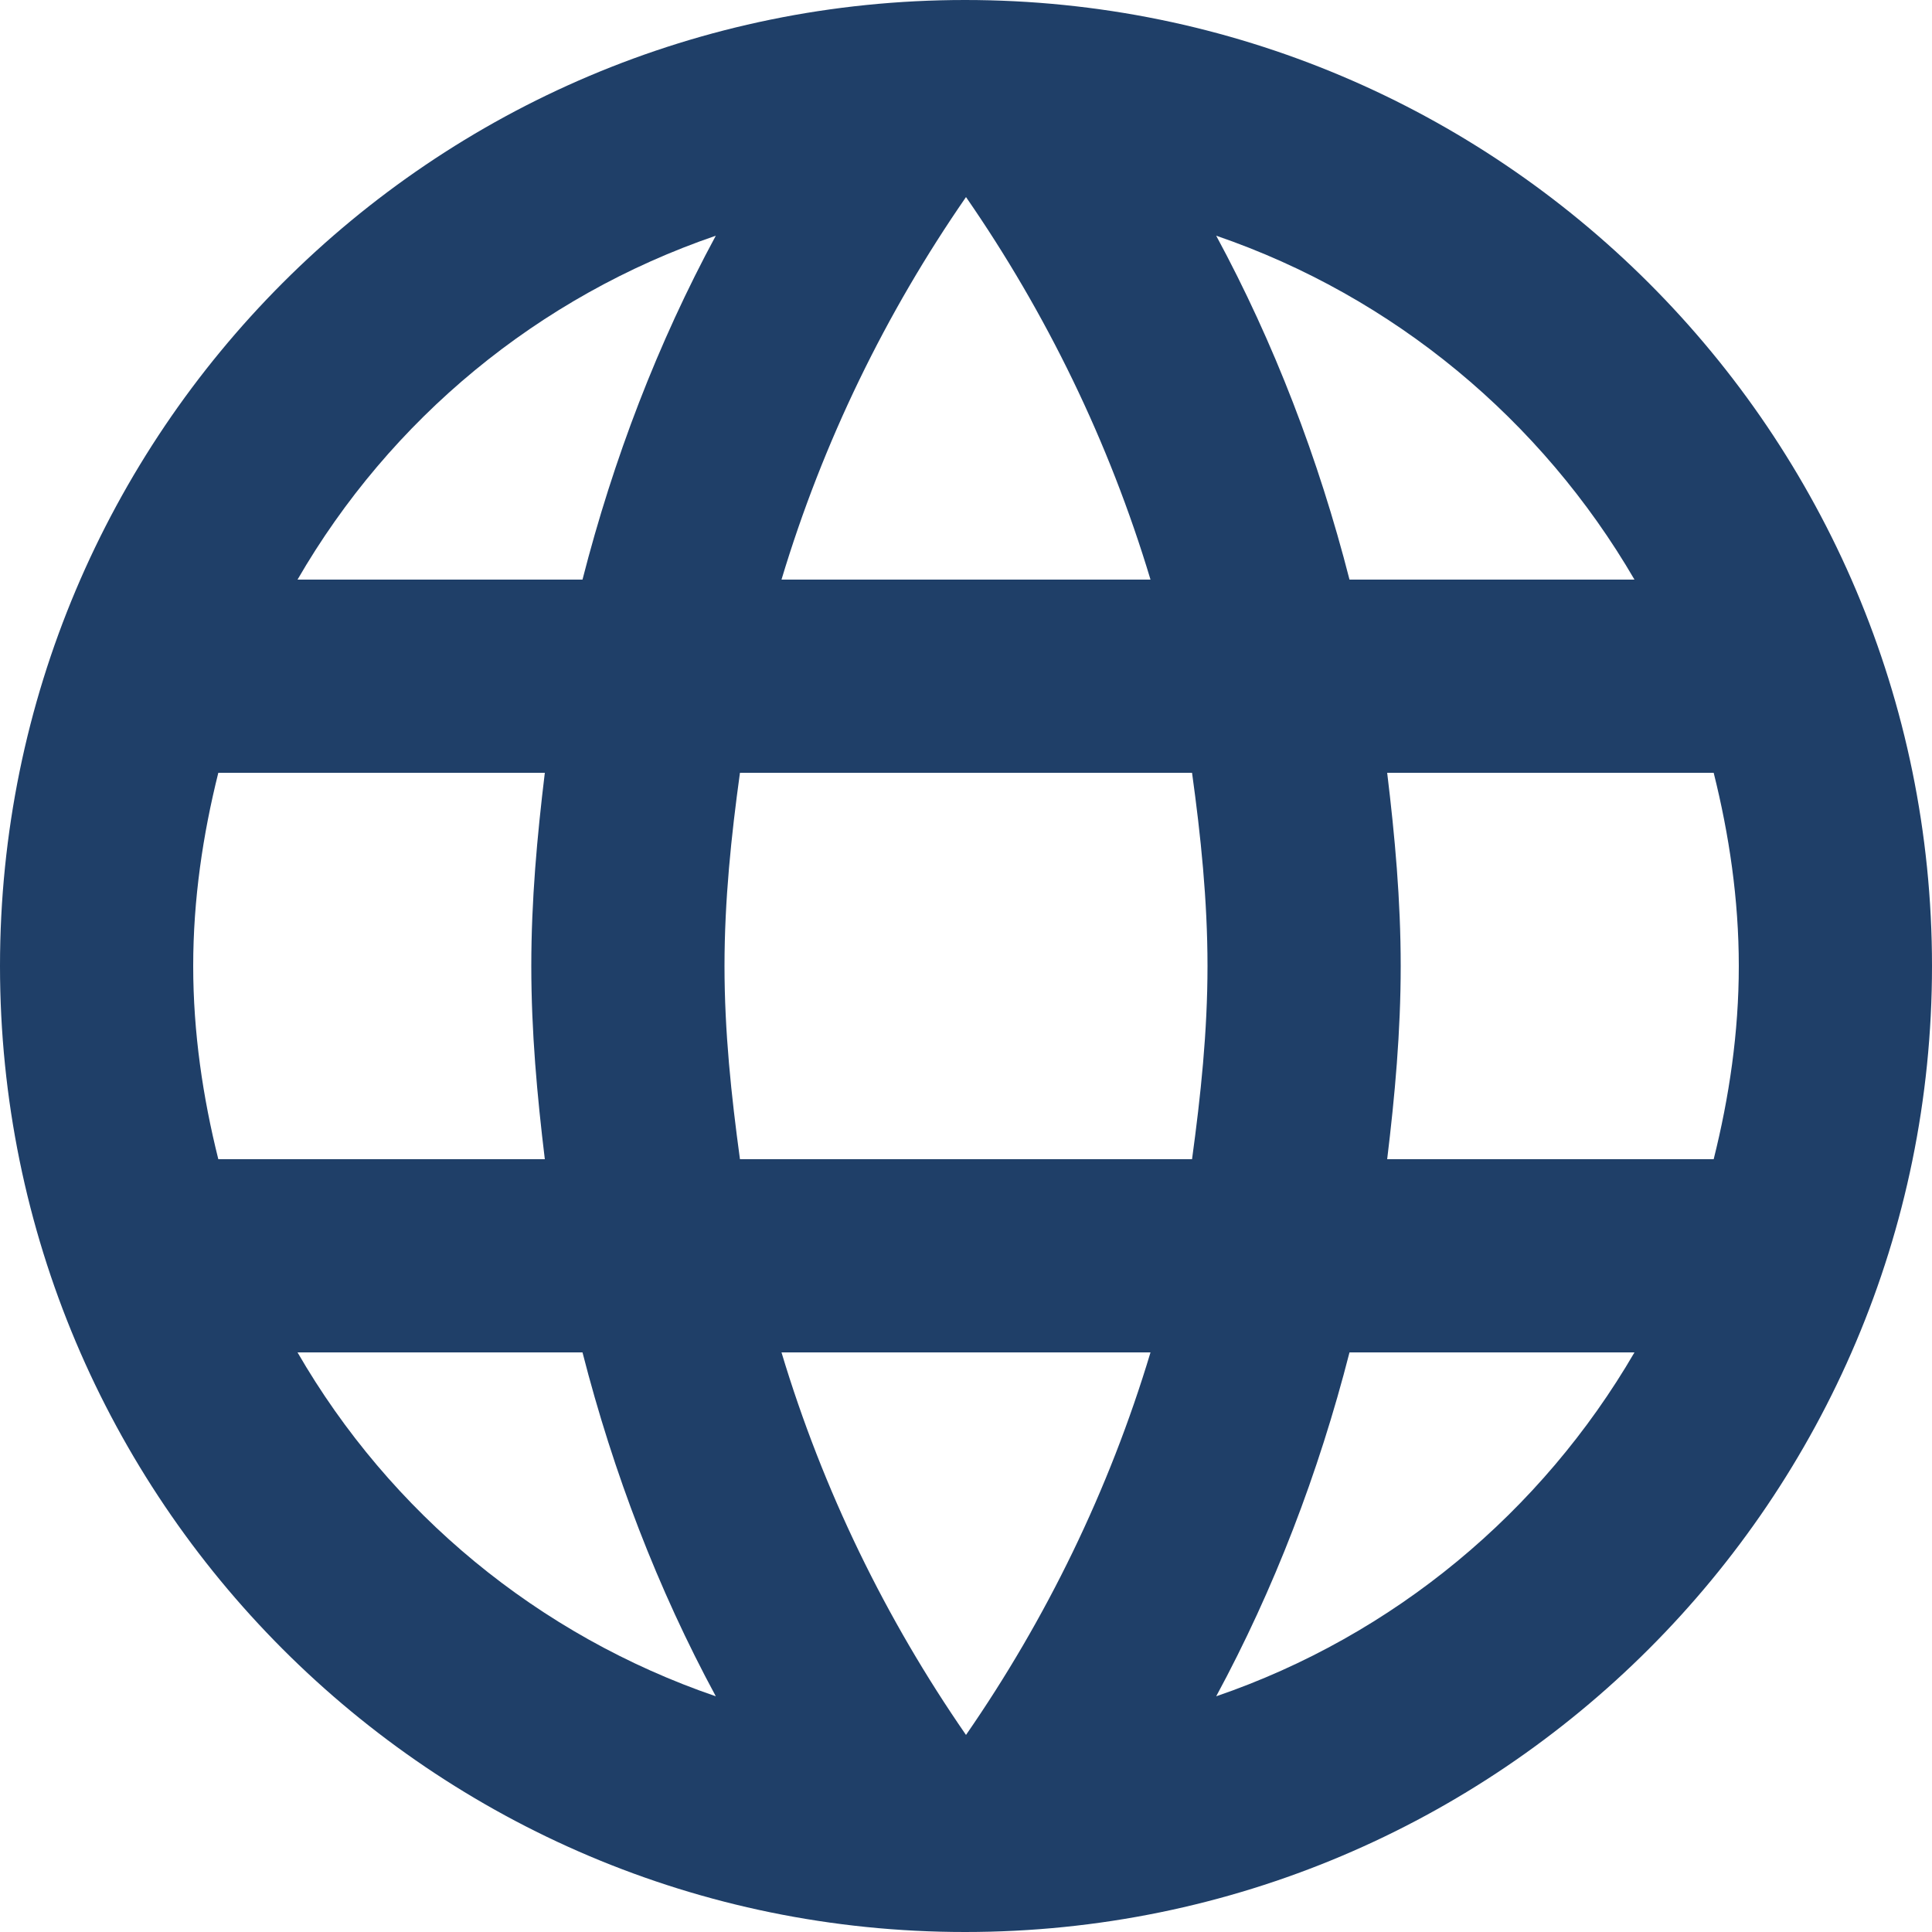
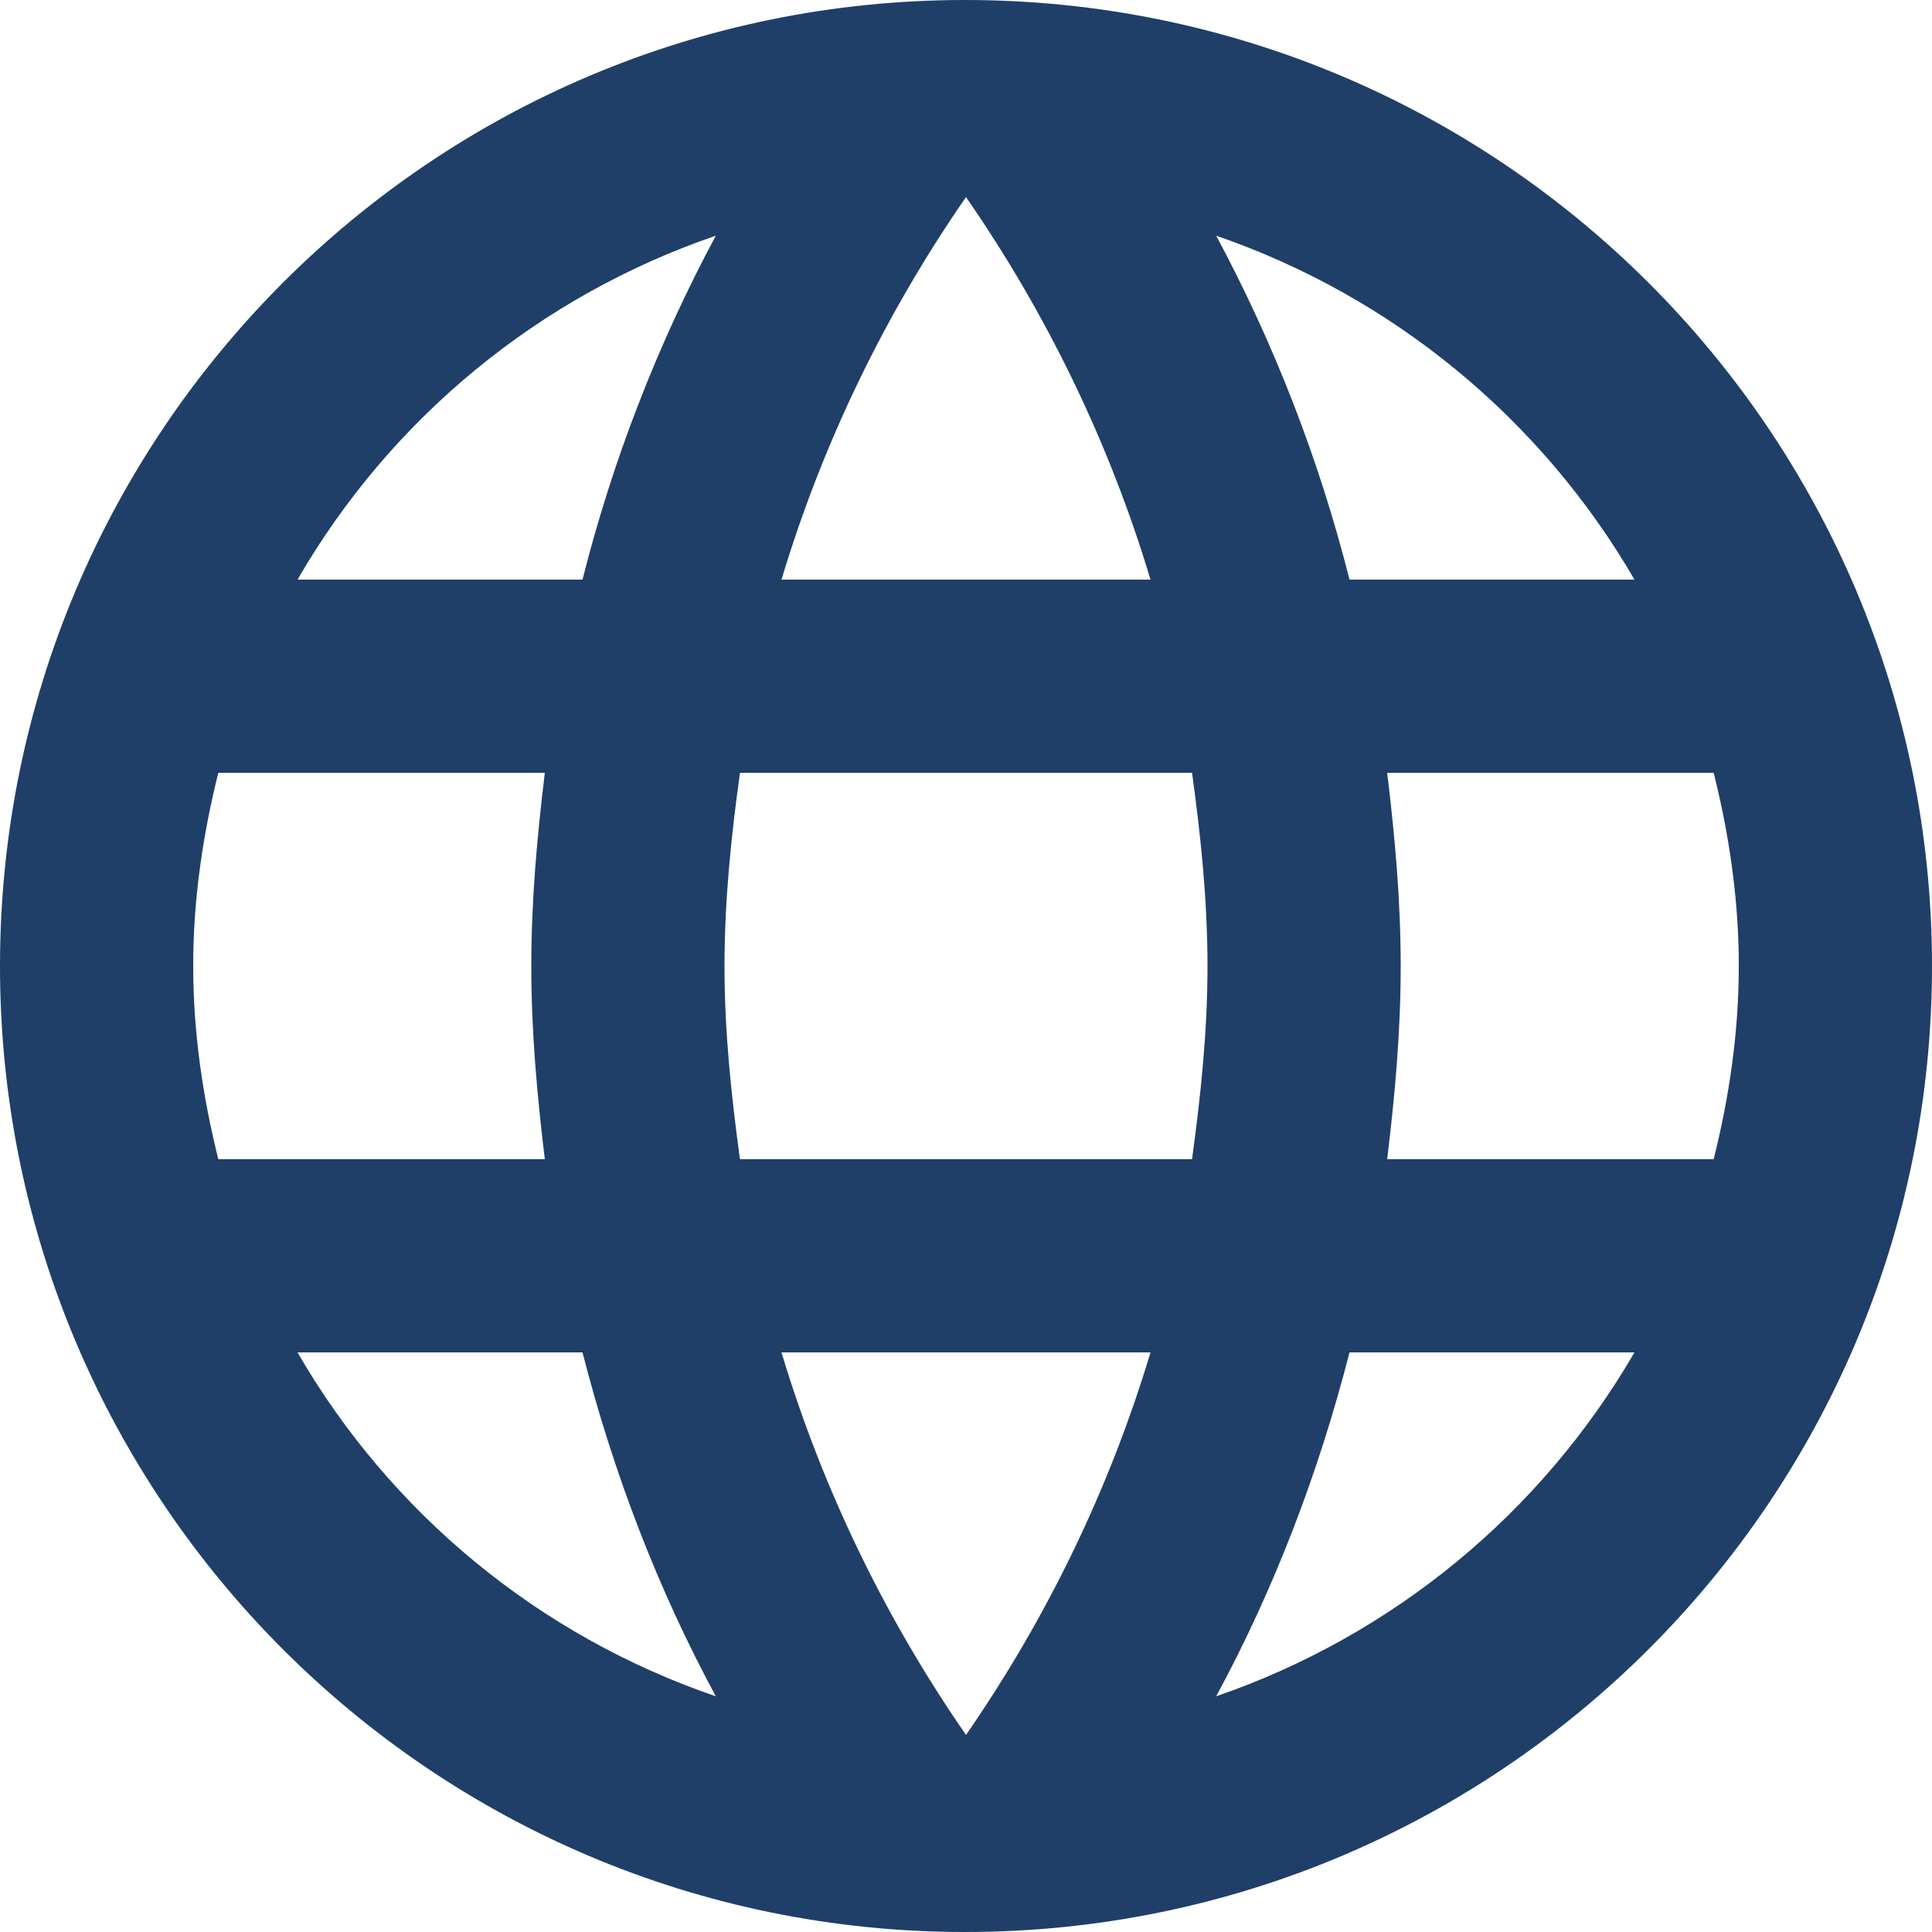
- <svg xmlns="http://www.w3.org/2000/svg" width="20" height="20" viewBox="0 0 20 20" fill="none">
-   <path d="M9.99 0C4.47 0 0 4.48 0 10C0 15.52 4.47 20 9.99 20C15.52 20 20 15.52 20 10C20 4.48 15.52 0 9.99 0ZM16.92 6H13.97C13.65 4.75 13.19 3.55 12.59 2.44C14.43 3.07 15.96 4.35 16.92 6ZM10 2.04C10.83 3.24 11.48 4.57 11.91 6H8.09C8.52 4.57 9.17 3.24 10 2.04ZM2.26 12C2.1 11.36 2 10.69 2 10C2 9.31 2.1 8.64 2.26 8H5.64C5.56 8.66 5.5 9.32 5.5 10C5.5 10.68 5.56 11.34 5.64 12H2.26ZM3.08 14H6.03C6.35 15.25 6.81 16.45 7.41 17.56C5.57 16.93 4.04 15.66 3.08 14ZM6.03 6H3.08C4.04 4.34 5.57 3.07 7.41 2.44C6.81 3.55 6.35 4.75 6.03 6ZM10 17.96C9.17 16.76 8.52 15.43 8.09 14H11.91C11.48 15.43 10.83 16.76 10 17.96ZM12.34 12H7.66C7.57 11.34 7.5 10.68 7.5 10C7.5 9.32 7.57 8.65 7.66 8H12.34C12.43 8.65 12.5 9.32 12.5 10C12.5 10.68 12.43 11.34 12.34 12ZM12.59 17.56C13.19 16.45 13.65 15.25 13.97 14H16.92C15.96 15.65 14.43 16.93 12.59 17.56ZM14.36 12C14.44 11.34 14.5 10.68 14.5 10C14.5 9.32 14.44 8.66 14.36 8H17.74C17.9 8.64 18 9.31 18 10C18 10.69 17.9 11.36 17.74 12H14.36Z" fill="#1F3F68" />
+ <svg xmlns="http://www.w3.org/2000/svg" width="20" height="20" fill="none">
+   <path d="M9.99 0C4.47 0 0 4.48 0 10s4.47 10 9.99 10C15.52 20 20 15.52 20 10S15.52 0 9.99 0zm6.93 6h-2.95a15.65 15.65 0 00-1.38-3.56A8.03 8.03 0 0116.92 6zM10 2.04c.83 1.2 1.48 2.53 1.91 3.96H8.09C8.52 4.57 9.17 3.24 10 2.04zM2.26 12C2.1 11.36 2 10.69 2 10s.1-1.36.26-2h3.38c-.08.66-.14 1.32-.14 2 0 .68.06 1.34.14 2H2.26zm.82 2h2.95c.32 1.25.78 2.45 1.38 3.56A7.987 7.987 0 013.08 14zm2.95-8H3.08a7.987 7.987 0 014.33-3.56A15.65 15.65 0 006.03 6zM10 17.96c-.83-1.2-1.48-2.53-1.91-3.96h3.82c-.43 1.43-1.08 2.76-1.91 3.96zM12.34 12H7.66c-.09-.66-.16-1.32-.16-2 0-.68.07-1.35.16-2h4.68c.09.65.16 1.32.16 2 0 .68-.07 1.34-.16 2zm.25 5.56c.6-1.11 1.06-2.31 1.38-3.56h2.95a8.03 8.03 0 01-4.33 3.56zM14.36 12c.08-.66.14-1.32.14-2 0-.68-.06-1.34-.14-2h3.38c.16.64.26 1.31.26 2s-.1 1.36-.26 2h-3.38z" fill="#1F3F68" />
</svg>
